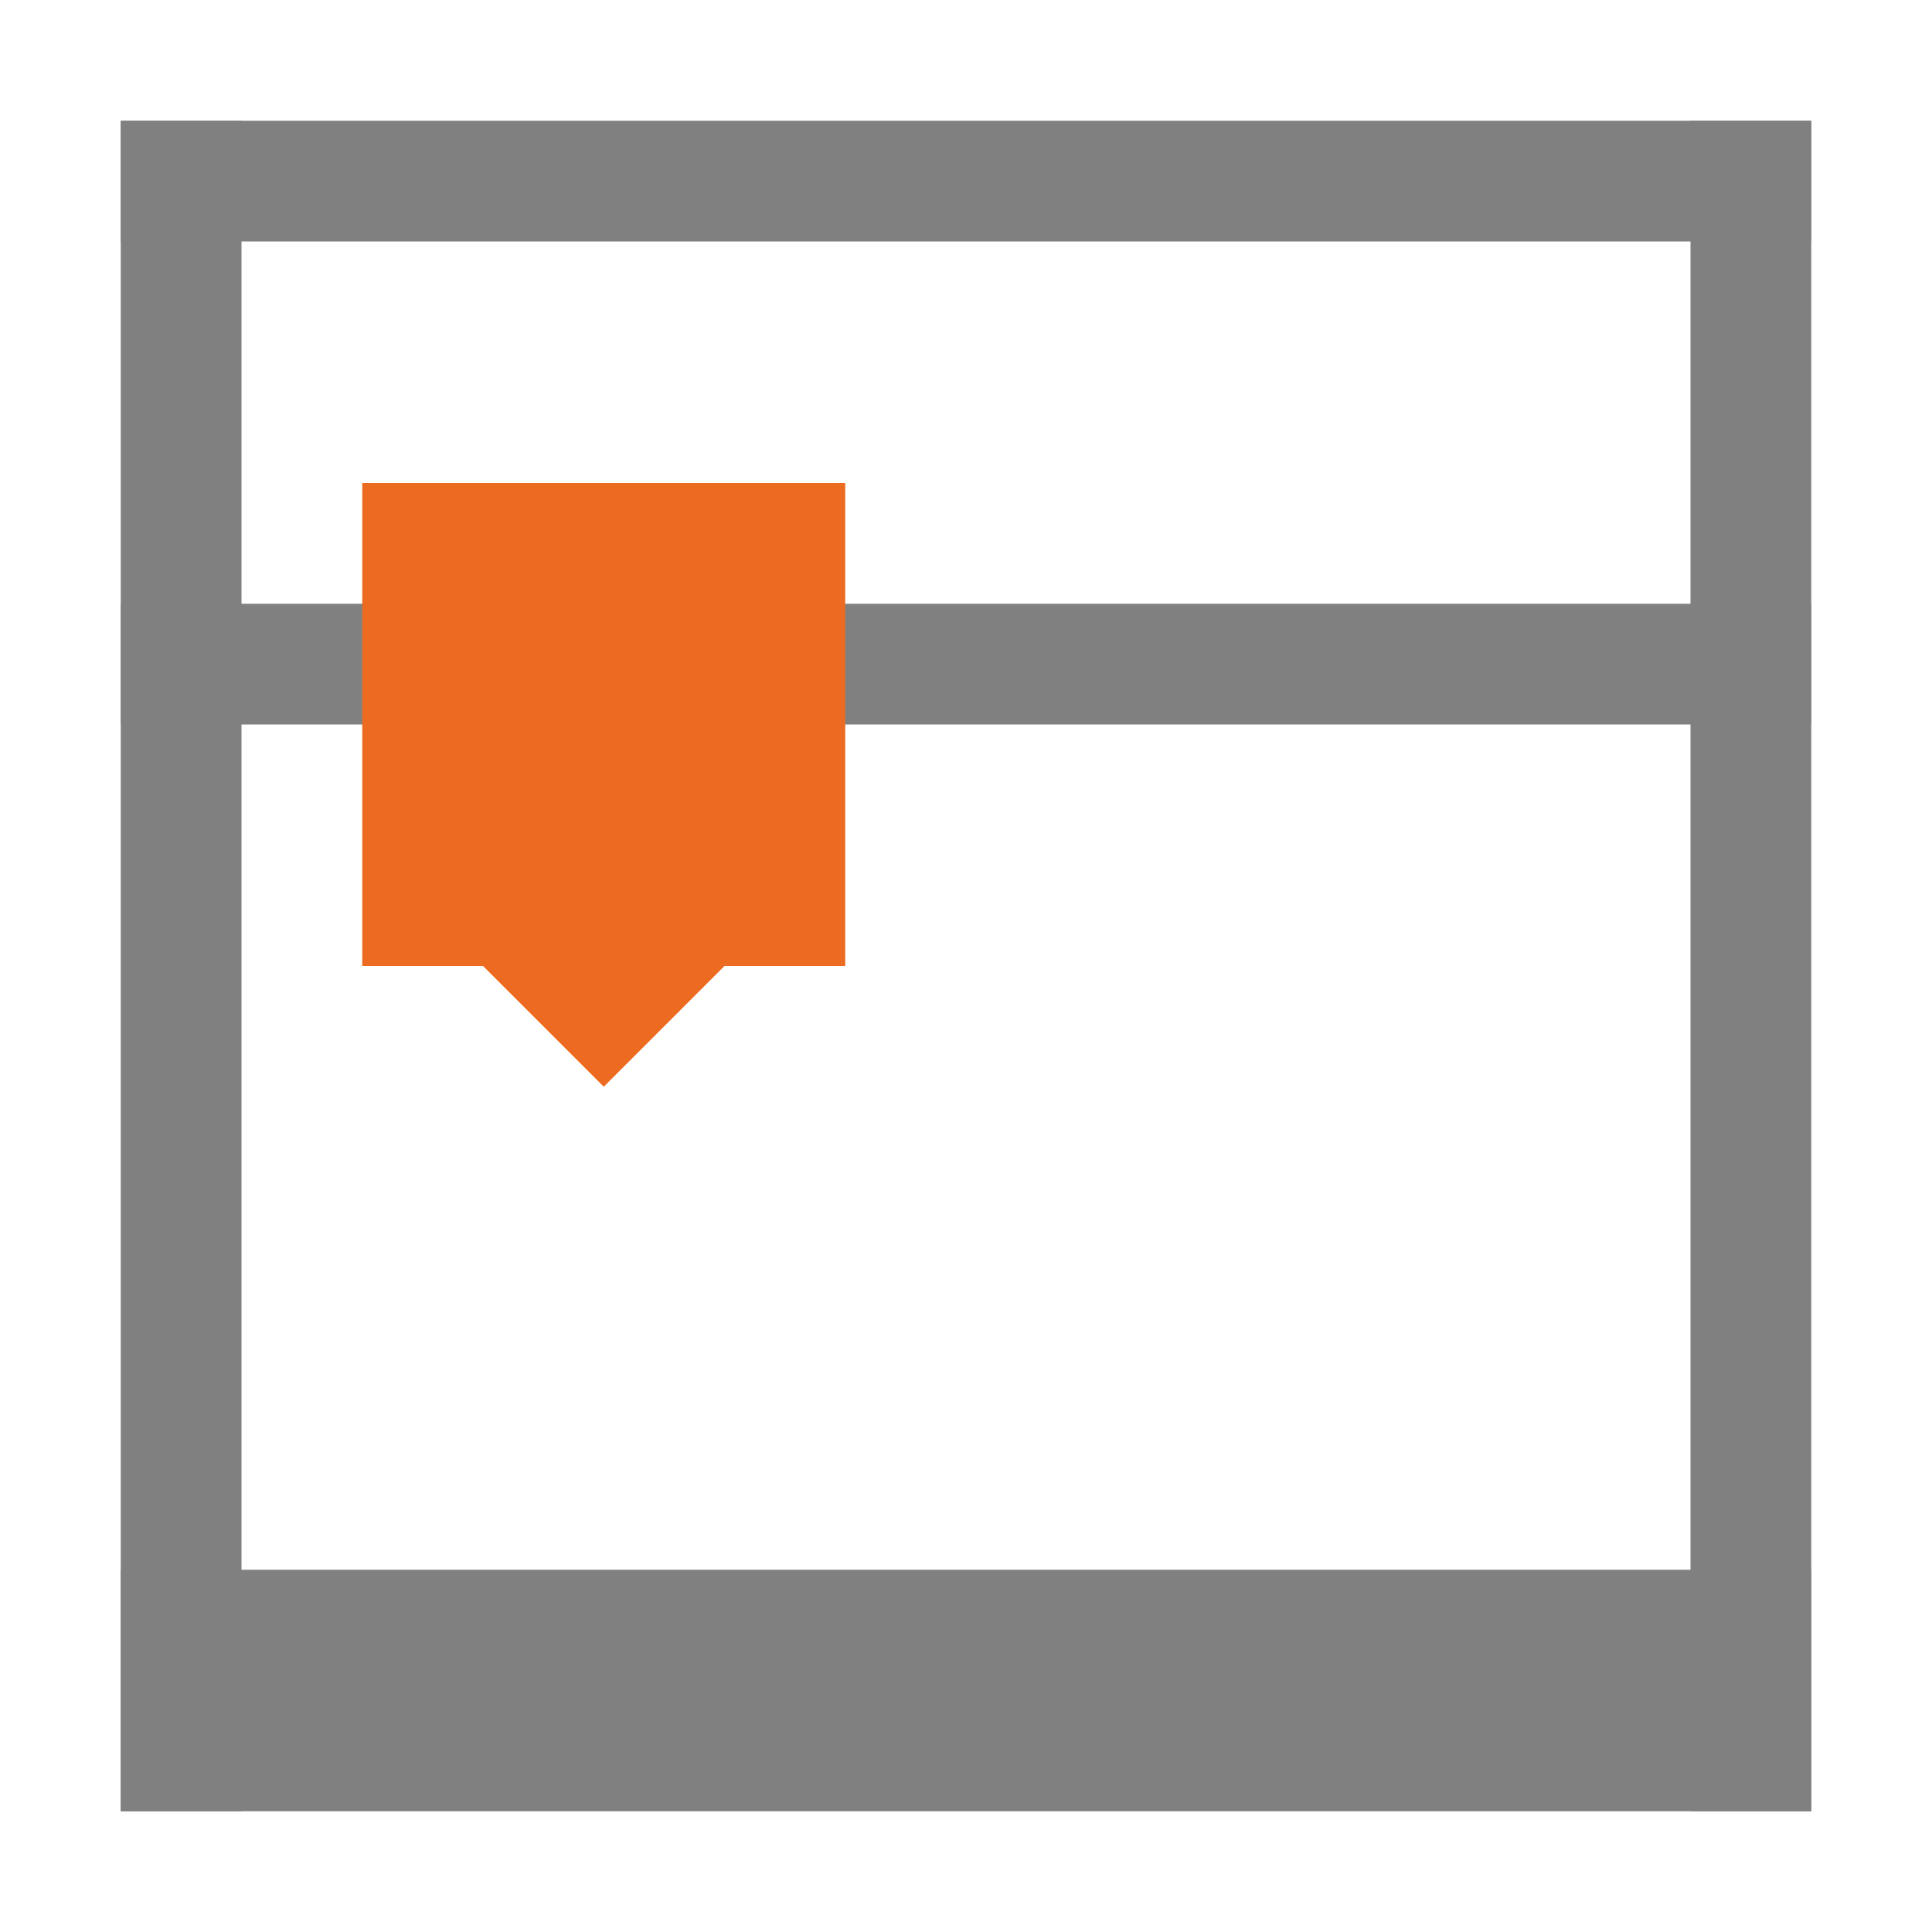
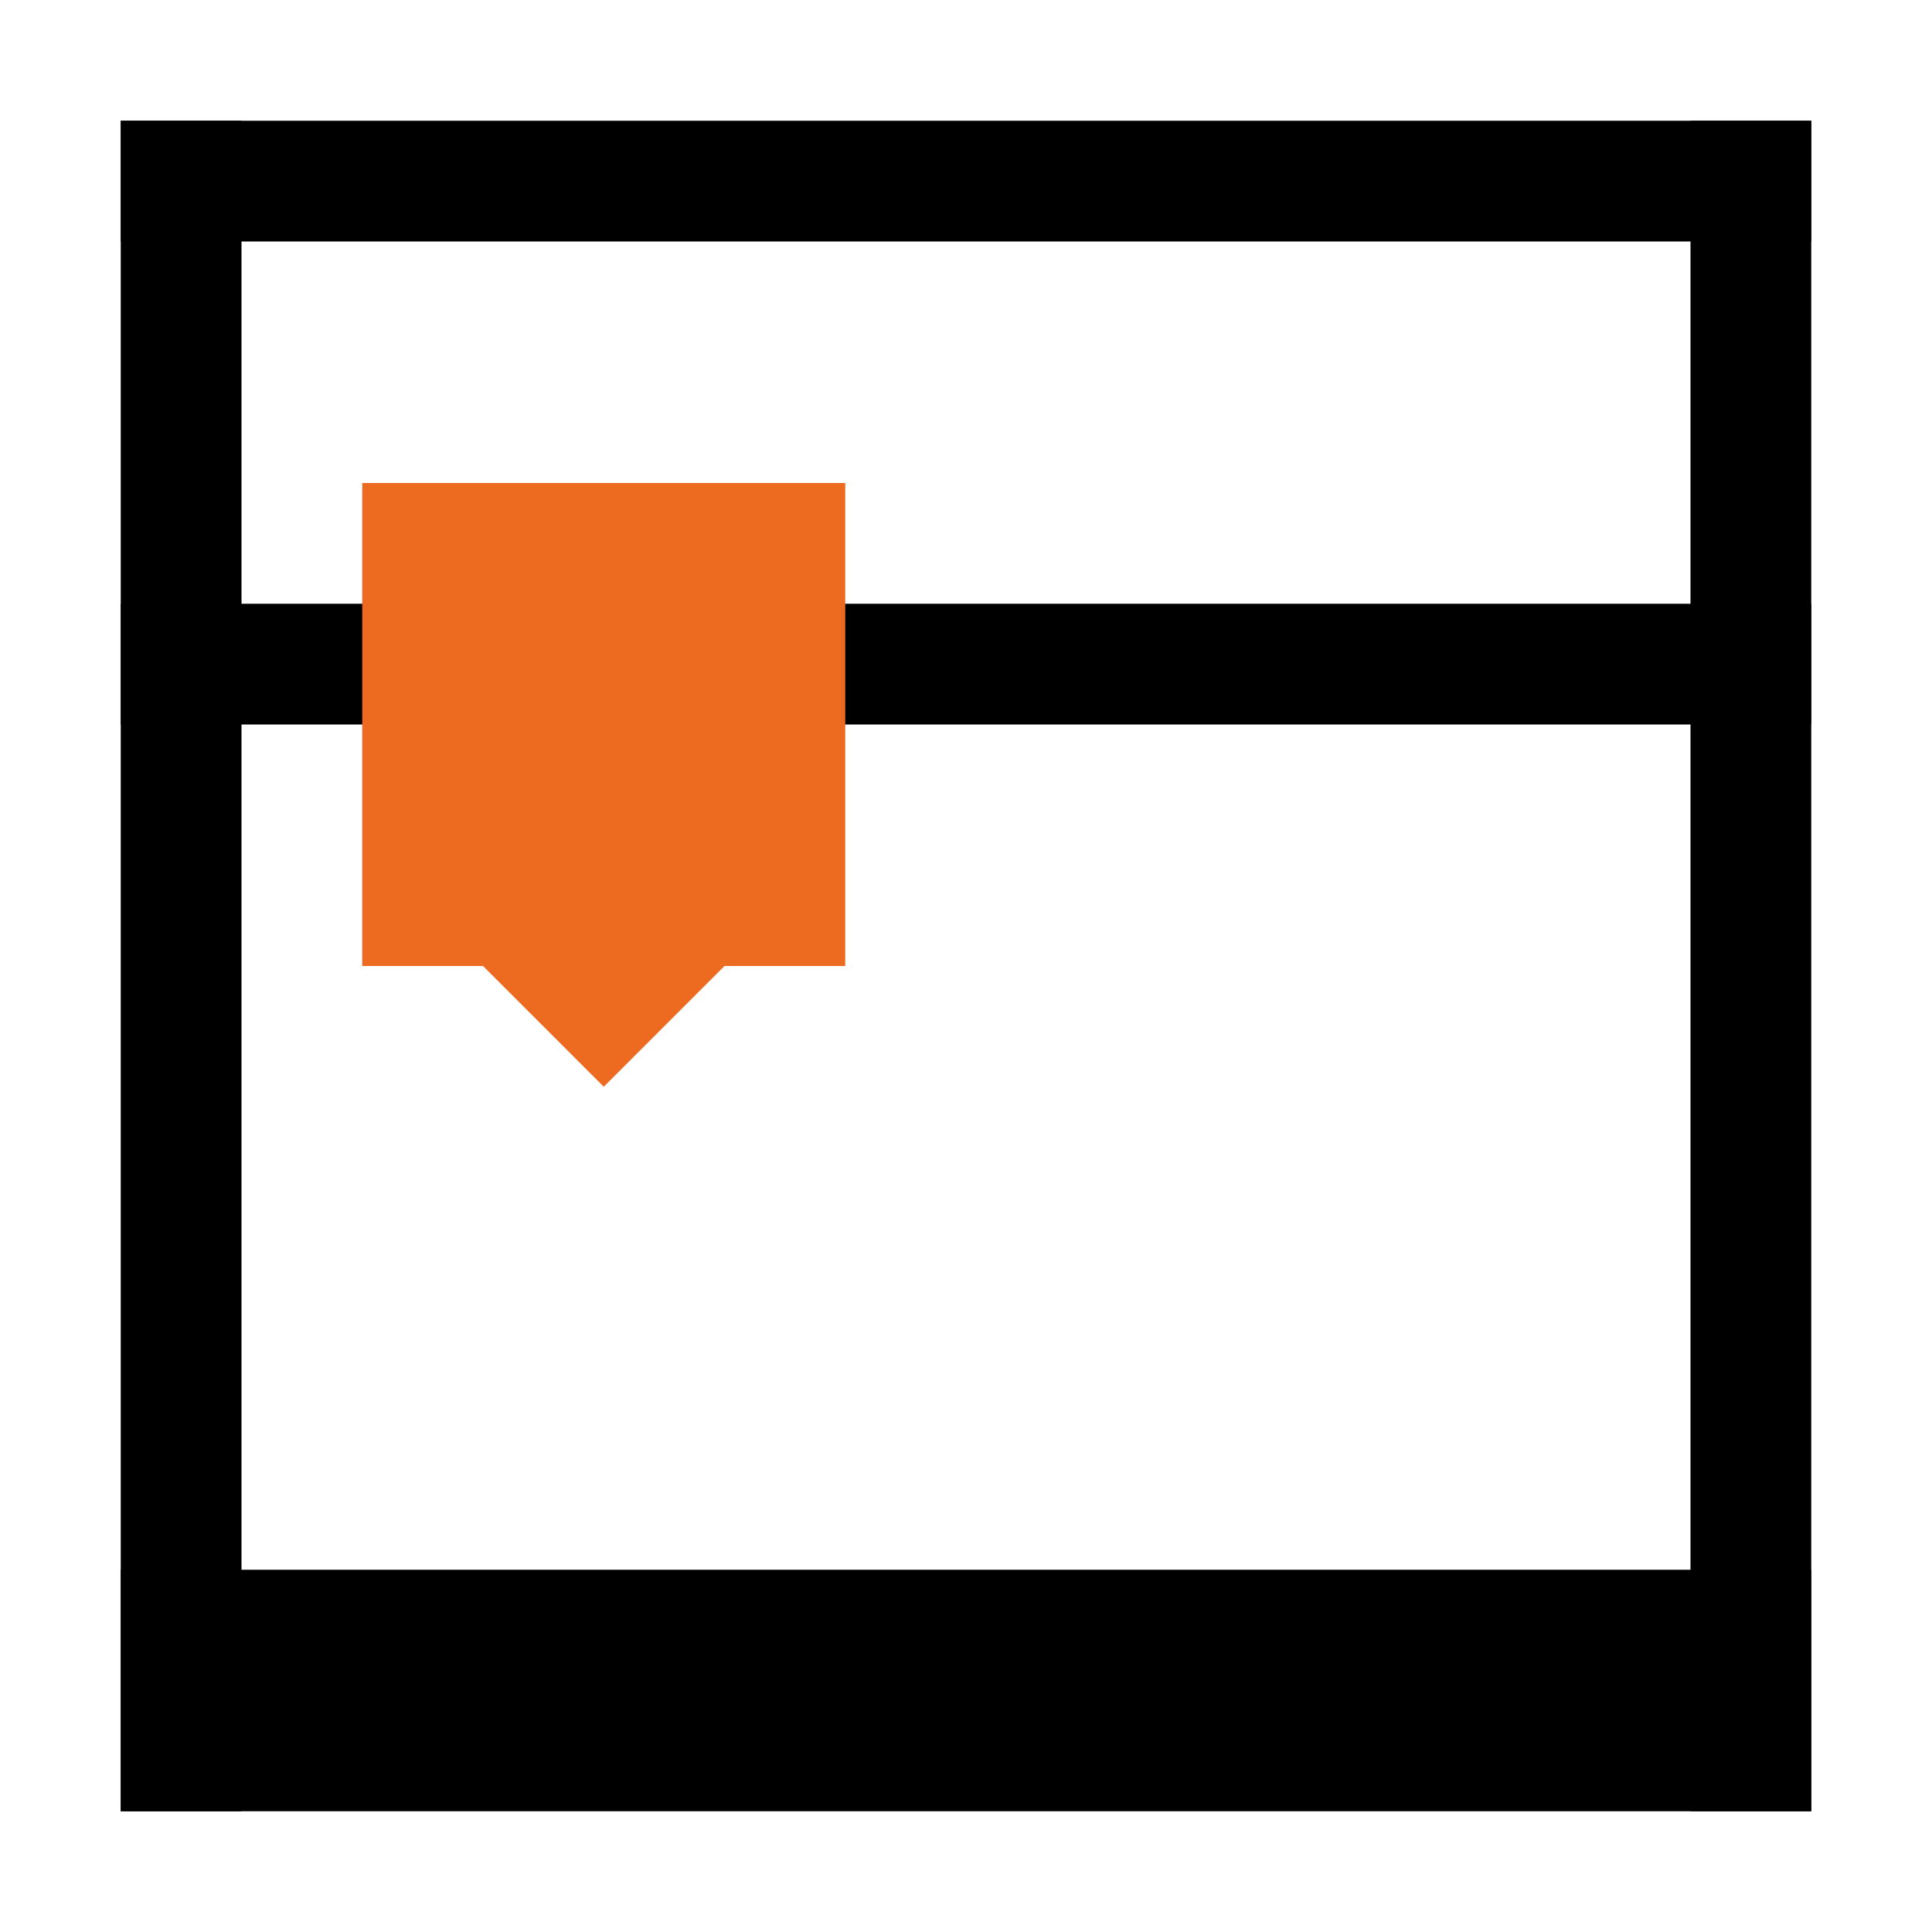
<svg xmlns="http://www.w3.org/2000/svg" viewBox="0 0 16 16" fill="none" aria-hidden="true" focusable="false">
  <g id="printer_physical--printer">
-     <rect x="1" y="1" fill="#808080" width="1" height="14" />
-     <rect x="14" y="1" fill="#808080" width="1" height="14" />
-     <rect x="1" y="5" fill="#808080" width="14" height="1" />
-     <rect x="1" y="1" fill="#808080" width="14" height="1" />
-     <rect x="1" y="13" fill="#808080" width="14" height="2" />
+     <rect x="1" y="1" fill="currentColor" width="1" height="14" />
+     <rect x="14" y="1" fill="currentColor" width="1" height="14" />
+     <rect x="1" y="5" fill="currentColor" width="14" height="1" />
+     <rect x="1" y="1" fill="currentColor" width="14" height="1" />
+     <rect x="1" y="13" fill="currentColor" width="14" height="2" />
    <rect x="3" y="4" fill="#ED6B21" width="4" height="4" />
    <polygon fill="#ED6B21" points="5,9 4,8 6,8 " />
  </g>
</svg>
